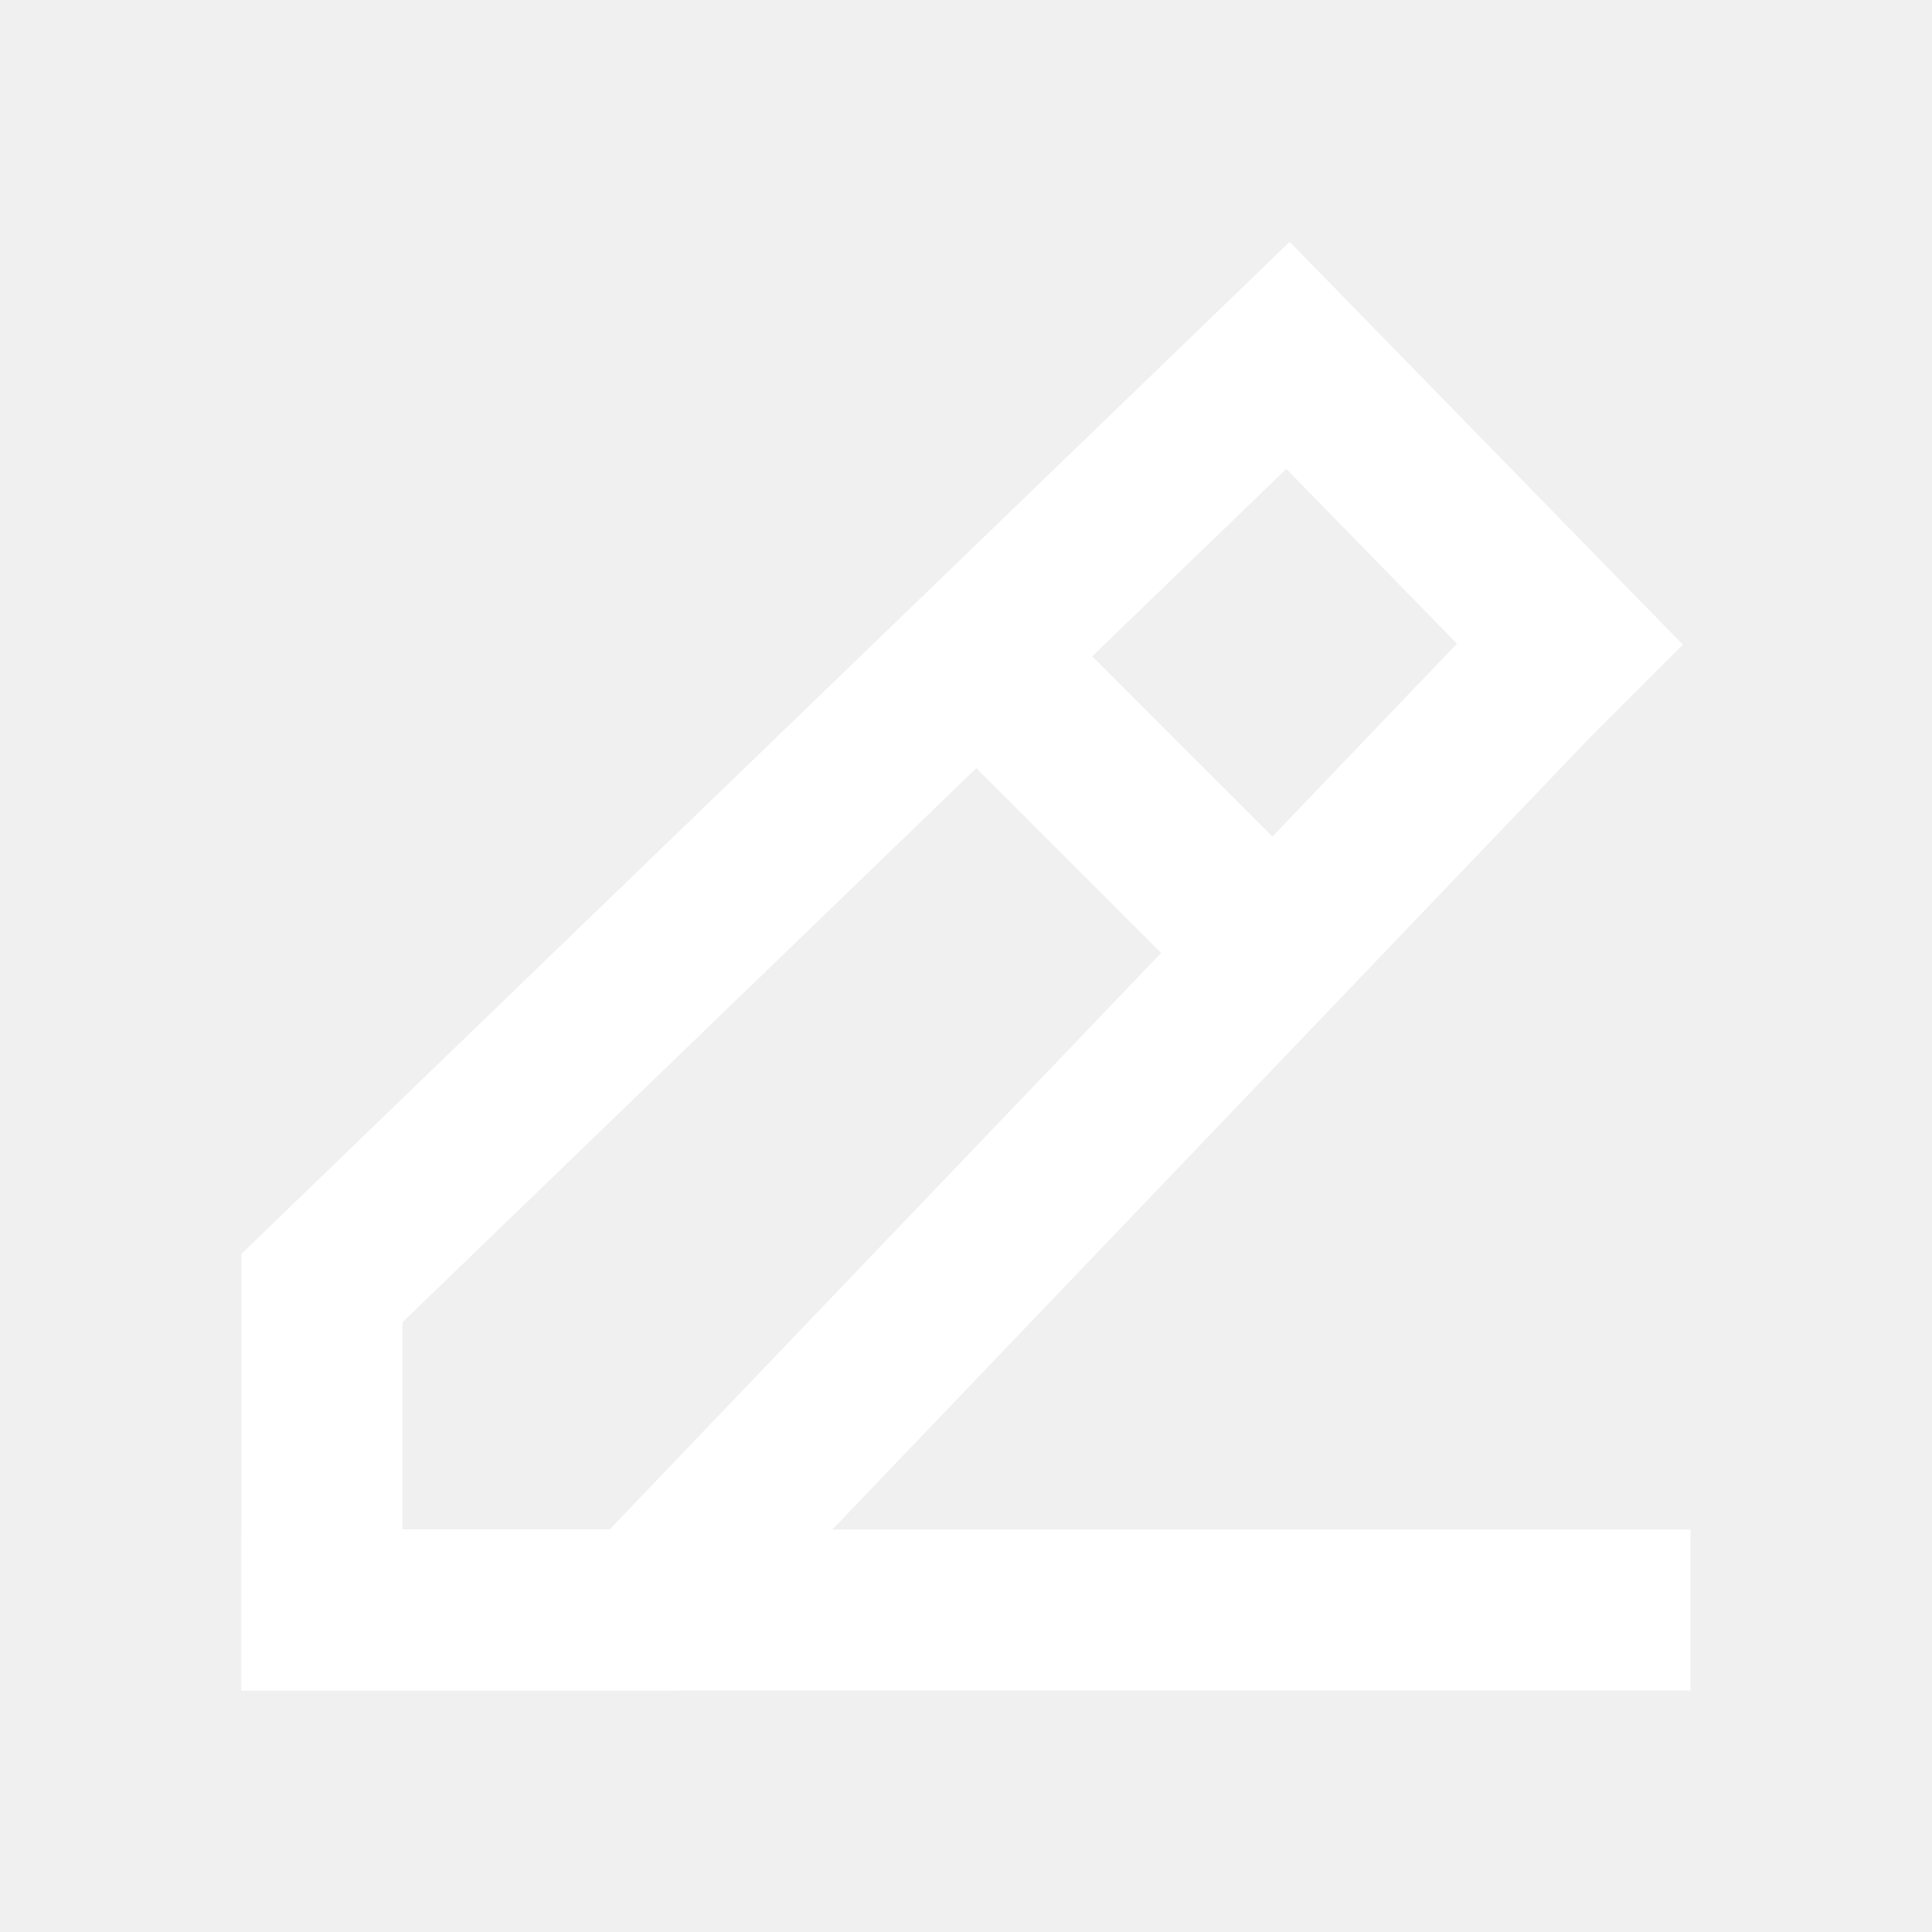
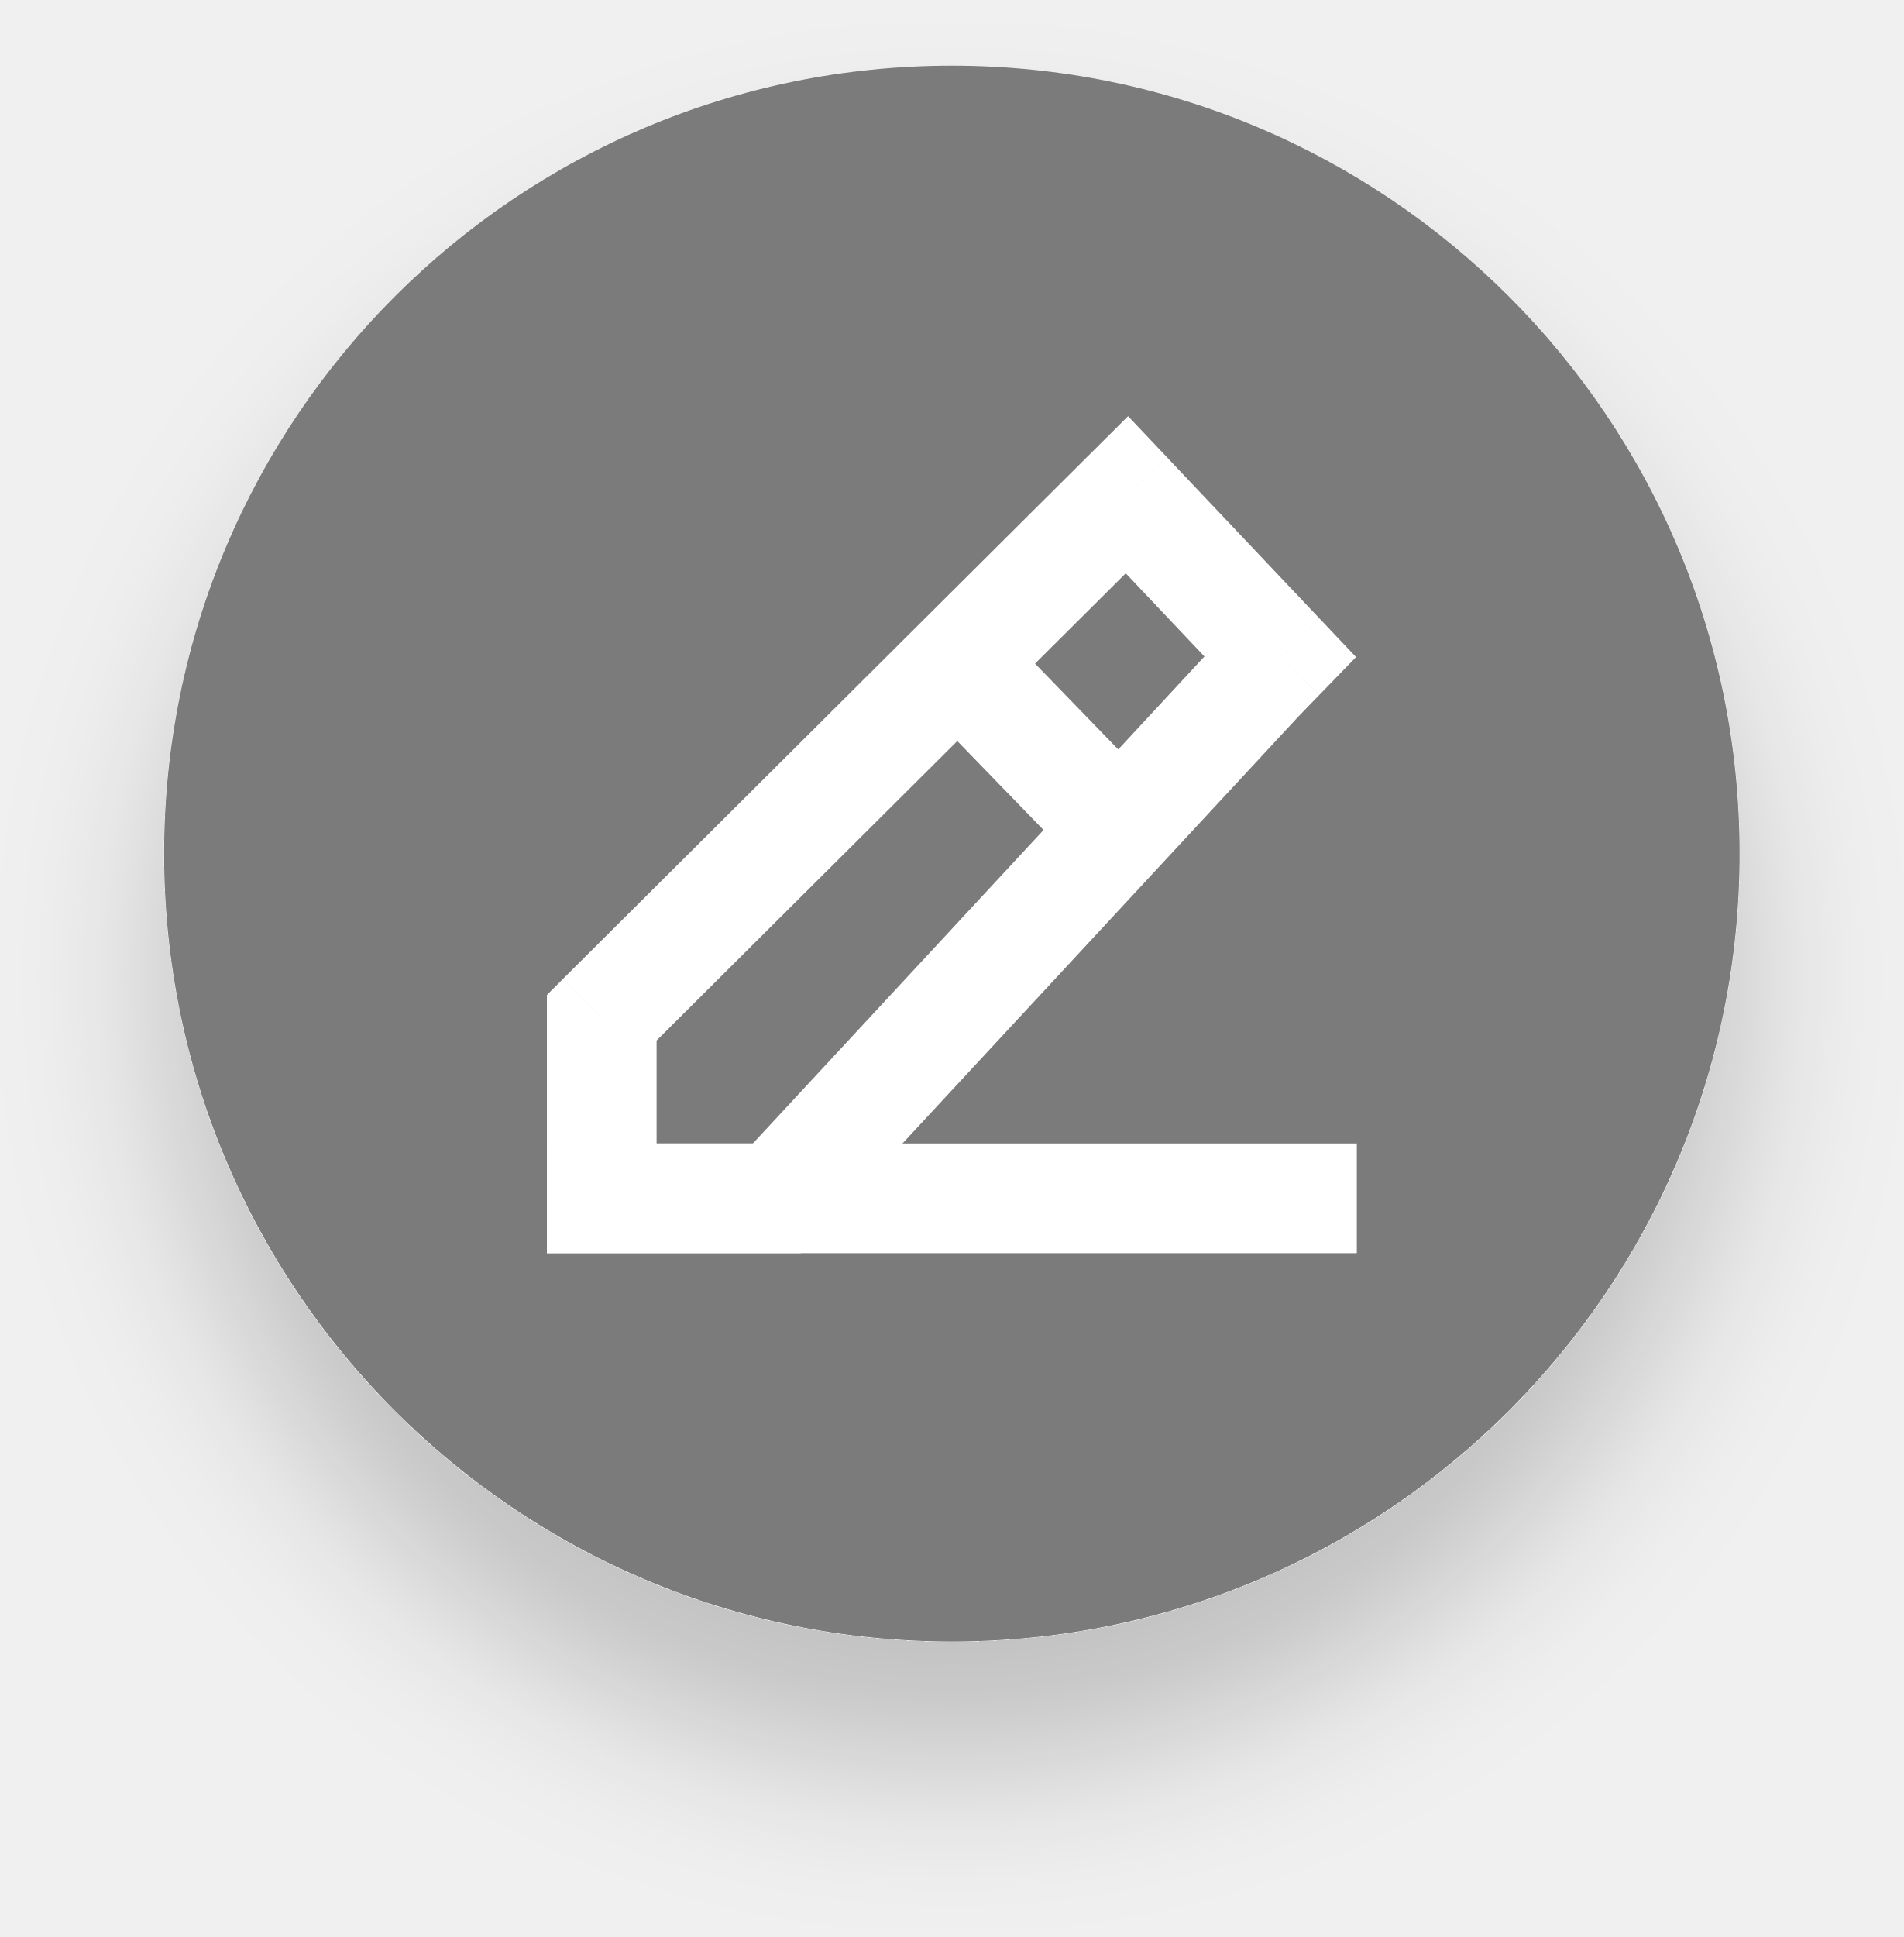
- <svg xmlns="http://www.w3.org/2000/svg" width="48" height="48" viewBox="0 0 48 48" fill="none">
-   <path d="M8 40h32" stroke="#fff" stroke-width="4" stroke-linecap="square" stroke-linejoin="round" />
-   <path d="M16 40v2h.855l.59-.617L16 40Zm-8 0H6v2h2v-2Zm0-8-1.39-1.439-.61.59v.85h2Zm30-15-1.414-1.414-.016.015-.015.017L38 17Zm-6-8.171 1.431-1.397-1.39-1.424-1.43 1.382L32 8.829ZM39 16l1.414 1.414 1.397-1.397-1.38-1.414L39 16ZM16 38H8v4h8v-4Zm-6 2v-8H6v8h4Zm26.555-24.382-22 23 2.89 2.765 22-23-2.89-2.765ZM39 16l-1.414-1.414h-.001v.001h-.001v.001h-.001v.001h-.001v.001h-.001v.001h-.001v.001h-.001v.001h-.001v.001h-.001v.001l-.002.001v.001h-.001v.001h-.001v.001h-.001l-.001.002h-.001v.001l-.002.001v.002h-.002l-.001.002-.002.001-.001.002-.002.001-.001.002h-.001v.001l-.002.001v.001l-.001.001h-.001l-.001.002h-.001l-.001.002-.002.001v.001l-.002.001v.001l-.002.001v.001l-.002.001v.001l-.002.001v.001l-.002.001v.001l-.002.002h-.001l-.001.002h-.001l-.001.002-.001.001-.002.001v.001l-.002.001-.001.002h-.001l-.001.002-.002.001v.001l-.002.002h-.001l-.002.002v.001l-.002.002h-.001l-.002.002v.001l-.002.002-.001.001-.002.001-.001.002h-.001l-.002.002-.001.002-.001.001-.002.001-.001.002-.002.001-.001.002-.001.001-.002.001-.001.002-.002.001-.001.002-.002.001-.001.002-.002.001a238844094.545 238844094.545 0 0 1-.006.006l-.001.002-.002.001-.001.002-.002.001-.001.002-.002.001-.001.002-.002.002-.002.001-.001.002-.002.001-.001.002-.002.002-.002.001-.001.002-.002.002-.002.001-.001.002-.002.002-.002.001-.001.002-.002.002-.002.001s0 .002-.002.002l-.001.002-.002.002-.002.001s0 .002-.002.002l-.001.002-.002.002-.002.001-.002.002-.001.002-.002.002-.002.002-.002.001-.002.002-.002.002-.001.002-.002.002-.002.002-.002.001-.002.002-.002.002-.002.002-.001.002-.002.002-.002.002-.002.002-.002.002-.002.002-.002.002-.002.001-.002.002-.002.002-.002.002-.002.002-.002.002-.002.002-.002.002-.002.002-.002.002-.002.002-.002.002a.039.039 0 0 1-.004.004l-.002.002-.002.002-.002.002-.002.002-.002.003-.002.002-.002.002-.002.002-.002.002-.002.002-.003.002s0 .002-.002.002l-.002.002-.002.002-.002.003-.002.002-.002.002-.002.002-.003.002-.002.002-.002.002-.002.003-.002.002-.002.002-.003.002-.002.002-.002.003-.002.002-.002.002-.003.002-.002.002-.002.003-.002.002-.002.002-.003.002-.002.003-.002.002-.002.002-.003.002-.002.003-.002.002-.003.002-.002.003-.002.002-.002.002-.003.002-.002.003-.002.002-.003.002-.002.003-.002.002-.003.002-.002.003-.002.002-.003.002-.002.003-.002.002-.003.002-.002.003-.002.002-.003.002-.002.003-.003.002-.002.002-.002.003-.003.002-.002.003-.002.002-.003.003-.002.002-.003.002-.002.003-.003.002-.002.003-.002.002-.003.002-.002.003-.003.002-.002.003-.003.002-.002.003-.002.002-.003.003-.002.002-.003.002-.002.003-.003.002-.002.003-.003.002-.002.003-.003.002-.002.003-.003.002-.002.003-.003.002-.002.003-.003.002-.002.003-.003.002-.002.003-.003.002-.002.003-.003.002-.002.003-.003.002-.002.003-.003.002-.002.003-.003.003-.002.002-.003.003-.003.002-.002.003-.003.002-.002.003-.003.002-.002.003-.003.002-.003.003-.002.003-.003.002-.002.003-.003.002-.002.003-.003.002-.003.003-.002.003-.003.002-.002.003-.003.002-.002.003-.003.002-.003.003-.002.003-.003.002-.002.003-.003.002-.002.003-.003.003-.003.002-.002.003-.003.002-.002.003-.003.003-.003.002-.002.003-.003.002-.002.003-.003.003a.065.065 0 0 1-.005.005l-.003.003-.003.002-.002.003-.003.002-.002.003-.003.003-.003.002-.002.003-.003.002-.003.003-.002.003-.003.002-.002.003-.003.003-.003.002-.002.003-.003.002-.002.003-.003.003-.003.002-.002.003-.003.003-.003.002-.002.003-.003.002-.002.003-.003.003-.003.002-.002.003-.003.003-.003.002-.002.003-.003.002-.003.003-.002.003-.003.002-.002.003-.003.003-.003.002-.002.003-.003.002-.003.003-.002.003-.003.002-.002.003-.003.003-.003.002-.002.003-.003.003-.002.002-.003.003-.003.002-.002.003-.003.003-.003.002-.002.003-.003.002a.065.065 0 0 1-.005.006l-.003.002-.002.003-.003.002-.002.003-.003.003-.003.002-.002.003-.003.002-.002.003-.003.003-.003.002-.002.003a.063.063 0 0 1-.006.005l-.002.003-.003.002-.002.003-.003.002-.002.003-.003.002-.003.003-.002.003-.003.002-.002.003-.003.002-.002.003-.003.003-.002.002-.003.003-.003.002-.002.003-.003.002-.002.003-.003.002-.002.003-.003.003-.002.002-.003.003-.003.002-.002.003-.003.002-.002.003-.003.002-.002.003-.003.002a.06.06 0 0 1-.005.005l-.002.003-.003.002-.002.003-.003.002-.002.003-.003.002-.002.003-.003.002-.002.003-.003.002-.002.003-.003.002-.002.003-.003.002-.002.003-.003.002-.002.003-.002.002-.003.002-.002.003-.003.002a.058.058 0 0 1-.005.005l-.002.003-.003.002-.002.003-.002.002-.003.002a764285917.25 764285917.25 0 0 1-.005.005l-.002.003-.002.002-.003.003-.002.002-.003.002-.002.003-.002.002-.003.002-.002.003-.003.002a764285917.25 764285917.25 0 0 1-.007.007l-.002.003-.002.002-.003.002-.002.003-.002.002-.003.002-.002.003-.002.002-.003.002-.002.003-.002.002-.003.002-.002.003-.002.002 2.828 2.828.002-.002.003-.002.002-.003.002-.002.003-.002.002-.003.002-.002.003-.002.002-.003.002-.002.003-.002.002-.003.002-.002.003-.002.002-.003.002-.002.003-.002.002-.003.003-.002.002-.003.002-.002.003-.002.002-.003.002-.002.003-.003.002-.002.003-.002.002-.003.003-.002.002-.003.002-.002.003-.002.002-.003.003-.002.002-.003.003-.002.002-.003.002-.002.003-.003.002-.002.003-.002.002-.003.003-.002.002-.003.003-.002.002-.003.003-.002.002-.003.003-.002.002-.003.003-.002.002-.003.003-.002.002-.003.003-.002.002-.003a.06.06 0 0 1 .005-.005l.003-.002.002-.003.003-.002.002-.003.003-.002.002-.003.003-.002.002-.003.003-.003.003-.002.002-.003.003-.002.002-.003.003-.002.002-.003.003-.002.002-.003.003-.003.002-.002.003-.003.003-.002.002-.003.003-.002.002-.003.003-.003.002-.002.003-.003.003-.002.002-.003.003-.002.002-.003a.063.063 0 0 1 .006-.005l.002-.003.003-.002.002-.003.003-.002.002-.003.003-.003.003-.002.002-.003.003-.003.002-.002a.065.065 0 0 1 .006-.005l.002-.003.003-.002.003-.003.002-.003.003-.002.002-.003.003-.003a.065.065 0 0 1 .005-.005l.003-.003.003-.002.002-.003.003-.002.002-.003.003-.003.003-.002.002-.003.003-.002.002-.003.003-.003.003-.002.002-.003.003-.003.003-.002.002-.003.003-.002.002-.003.003-.003.003-.002.002-.003.003-.003.003-.002.002-.003.003-.002.002-.003.003-.003.003-.002.002-.003.003-.003.003-.002.002-.003.003-.002.002-.003.003-.003.003-.002.002-.003.003-.003.003-.002.002-.003.003-.003.002-.002.003-.003.003-.002.002-.003.003-.003.003-.002.002-.003.003-.002.002-.003a.065.065 0 0 1 .006-.005l.002-.003.003-.002.002-.003.003-.003.003-.002.002-.003.003-.003.002-.002.003-.003.003-.002.002-.003.003-.002.003-.003.002-.003.003-.002.002-.003.003-.003.002-.002a.063.063 0 0 1 .006-.005l.002-.003.003-.002.002-.003.003-.003.002-.002.003-.003.003-.002.002-.003.003-.002.002-.003.003-.002.003-.003.002-.003.003-.002.002-.003.003-.002.002-.003.003-.002.002-.003.003-.003.002-.002.003-.003.002-.002.003-.003.003-.002.002-.003.003-.002.002-.003.003-.002.002-.003.003-.002.002-.003.003-.002.002-.003.003-.002.002-.003.003-.002.002-.003.003-.002.002-.003.003-.002.002-.003.003-.002.002-.003.002-.002.003-.003.002-.002.003-.002.002-.003.003-.002.002-.003.003-.002.002-.003.003-.002.002-.003.002-.002.003-.002a.058.058 0 0 1 .005-.005l.002-.003.003-.002.002-.003.002-.002.003-.002a.051.051 0 0 0 .005-.005l.002-.002.002-.003.003-.002.002-.002.002-.003.003-.002.002-.003.002-.002.003-.002.002-.003.002-.002.003-.002.002-.003.002-.002.003-.002.002-.003.002-.002.003-.002.002-.002.002-.003.002-.002.003-.002.002-.003.002-.002.003-.002.002-.003.002-.002.002-.002.003-.002.002-.003.002-.002.002-.002.003-.002.002-.002.002-.003.002-.002.002-.002.003-.002.002-.002.002-.003.002-.002.002-.002.002-.002.003-.002.002-.002.002-.003.002-.002.002-.002.002-.002.003-.002.002-.002a585159173.504 585159173.504 0 0 1 .004-.005l.002-.002.002-.002.002-.002.002-.002.002-.002.002-.002.003-.002.002-.002s0-.002.002-.002l.002-.002.002-.002.002-.002.002-.002.002-.002.002-.002.002-.002.002-.002.002-.002.002-.002.002-.002.002-.002.002-.002.002-.002s0-.002.002-.002c0 0 0-.002.002-.002l.002-.002.001-.002.002-.002.002-.002.002-.002.002-.002.002-.002.002-.001.002-.002s0-.002.002-.002l.001-.002.002-.002.002-.002.002-.002.002-.001.002-.002.001-.002.002-.002.002-.002.002-.001.002-.002a859831147.627 859831147.627 0 0 1 .005-.006l.002-.001.001-.002.002-.002.002-.002.002-.001.001-.002.002-.002.002-.001.001-.002.002-.002.002-.001s0-.002.002-.002l.001-.002.002-.001.001-.002.002-.002.002-.001.001-.002.002-.001.001-.002.002-.002.002-.001.001-.002.002-.001.001-.002.002-.001.001-.002.002-.002.001-.001.002-.002.001-.001.002-.002h.001l.002-.002.001-.002.002-.001.001-.002.002-.001.001-.002.001-.001.002-.001.001-.002.002-.001.001-.002h.001l.002-.002.001-.002.001-.001.002-.001.001-.002h.001l.002-.002v-.002h.002l.001-.002.002-.001.001-.002h.001l.001-.002.002-.001v-.001l.002-.002h.001l.001-.002.002-.001v-.001l.002-.001.001-.002h.001l.001-.002h.001l.001-.002.002-.001v-.001l.002-.001v-.001l.002-.001v-.001l.002-.001v-.001l.002-.001v-.001l.002-.001v-.001l.002-.001v-.001l.001-.001h.001l.001-.002h.001l.001-.002.002-.001v-.001l.001-.001h.001l.001-.002.002-.001v-.001h.001l.001-.002.001-.001h.001v-.001l.002-.001v-.002h.002v-.001l.001-.001h.001v-.001h.001v-.001h.001v-.002h.002v-.001h.001v-.001l.001-.001h.001v-.001h.001v-.001h.001v-.001h.001v-.001h.001v-.001h.001v-.001h.001v-.001h.001L39 16ZM9.39 33.439l24-23.172-2.78-2.877-24 23.171 2.78 2.878Zm21.179-23.213 7 7.171 2.862-2.794-7-7.171-2.862 2.794Z" fill="#fff" />
-   <path d="m26 18 4 4" stroke="#fff" stroke-width="4" stroke-linecap="square" stroke-linejoin="round" />
+ <svg xmlns="http://www.w3.org/2000/svg" width="58" height="59" viewBox="0 0 58 59" fill="none">
+   <g filter="url(#a)">
+     <circle cx="29" cy="26" r="24" fill="#7B7B7B" />
+   </g>
+   <path d="M18.333 36.5h21.334" stroke="#fff" stroke-width="3.342" stroke-linecap="square" stroke-linejoin="round" />
+   <path d="M23.667 36.5v1.671h.729l.496-.535-1.225-1.136Zm-5.334 0h-1.67v1.671h1.67v-1.67Zm0-5.5-1.179-1.184-.492.49V31h1.671Zm20-10.312-1.2-1.163-.012.013-.013.013 1.225 1.137Zm-4-5.618 1.214-1.149-1.178-1.244-1.215 1.209 1.18 1.184ZM39 20l1.2 1.163 1.114-1.149-1.1-1.162L39 20ZM23.667 34.83h-5.334v3.341h5.334V34.83Zm-3.663 1.67V31h-3.342v5.5h3.342Zm17.104-16.949L22.442 35.364l2.45 2.273 14.666-15.813-2.45-2.273Zm1.892.45-1.2-1.164v.001l-.002.002c-.004.003.003-.003-.001 0-.005.006.004-.004-.001.002l-.014.014c-.062.064.022-.023-.05.05l-.016.018-.018.018-.04.042-.093.096-.106.109-.111.115-.028.029-.014.014-.007.007-.007.007-.055.057-.013.014-.007.007-.007.006c-.027.029.002 0-.026.027l-.025.027-.013.013-.006.006c-.044.046.038-.039-.006.006l2.399 2.327.43-.445.013-.012.013-.013.012-.013.011-.012a2.67 2.67 0 0 1 .029-.03c.046-.047-.044.046.003-.002l.002-.003.003-.003.003-.002.005-.006.02-.021.02-.02.018-.019.017-.017v-.001l.002-.001.002-.002.004-.004.007-.008.003-.003.002-.002.002-.002.001-.001.002-.002.003-.003a.173.173 0 0 0 .006-.006l.006-.006.005-.005c.01-.01-.005.005.004-.005l.014-.014v-.001l.002-.001v-.001c.003-.002 0 .002.001 0v-.001h.001L39 20ZM19.512 32.183l16-15.93-2.358-2.368-16 15.93 2.358 2.368ZM33.12 16.218l4.666 4.93 2.427-2.296-4.666-4.93-2.427 2.296Z" fill="#fff" />
+   <path d="M30.333 21.375 33 24.125" stroke="#fff" stroke-width="3.342" stroke-linecap="square" stroke-linejoin="round" />
+   <defs>
+     <filter id="a" x="0" y=".75" width="58" height="58" filterUnits="userSpaceOnUse" color-interpolation-filters="sRGB">
+       <feFlood flood-opacity="0" result="BackgroundImageFix" />
+       <feColorMatrix in="SourceAlpha" values="0 0 0 0 0 0 0 0 0 0 0 0 0 0 0 0 0 0 127 0" result="hardAlpha" />
+       <feOffset dy="3.75" />
+       <feGaussianBlur stdDeviation="2.5" />
+       <feComposite in2="hardAlpha" operator="out" />
+       <feColorMatrix values="0 0 0 0 0 0 0 0 0 0 0 0 0 0 0 0 0 0 0.2 0" />
+       <feBlend in2="BackgroundImageFix" result="effect1_dropShadow_3099_6302" />
+       <feBlend in="SourceGraphic" in2="effect1_dropShadow_3099_6302" result="shape" />
+     </filter>
+   </defs>
</svg>
